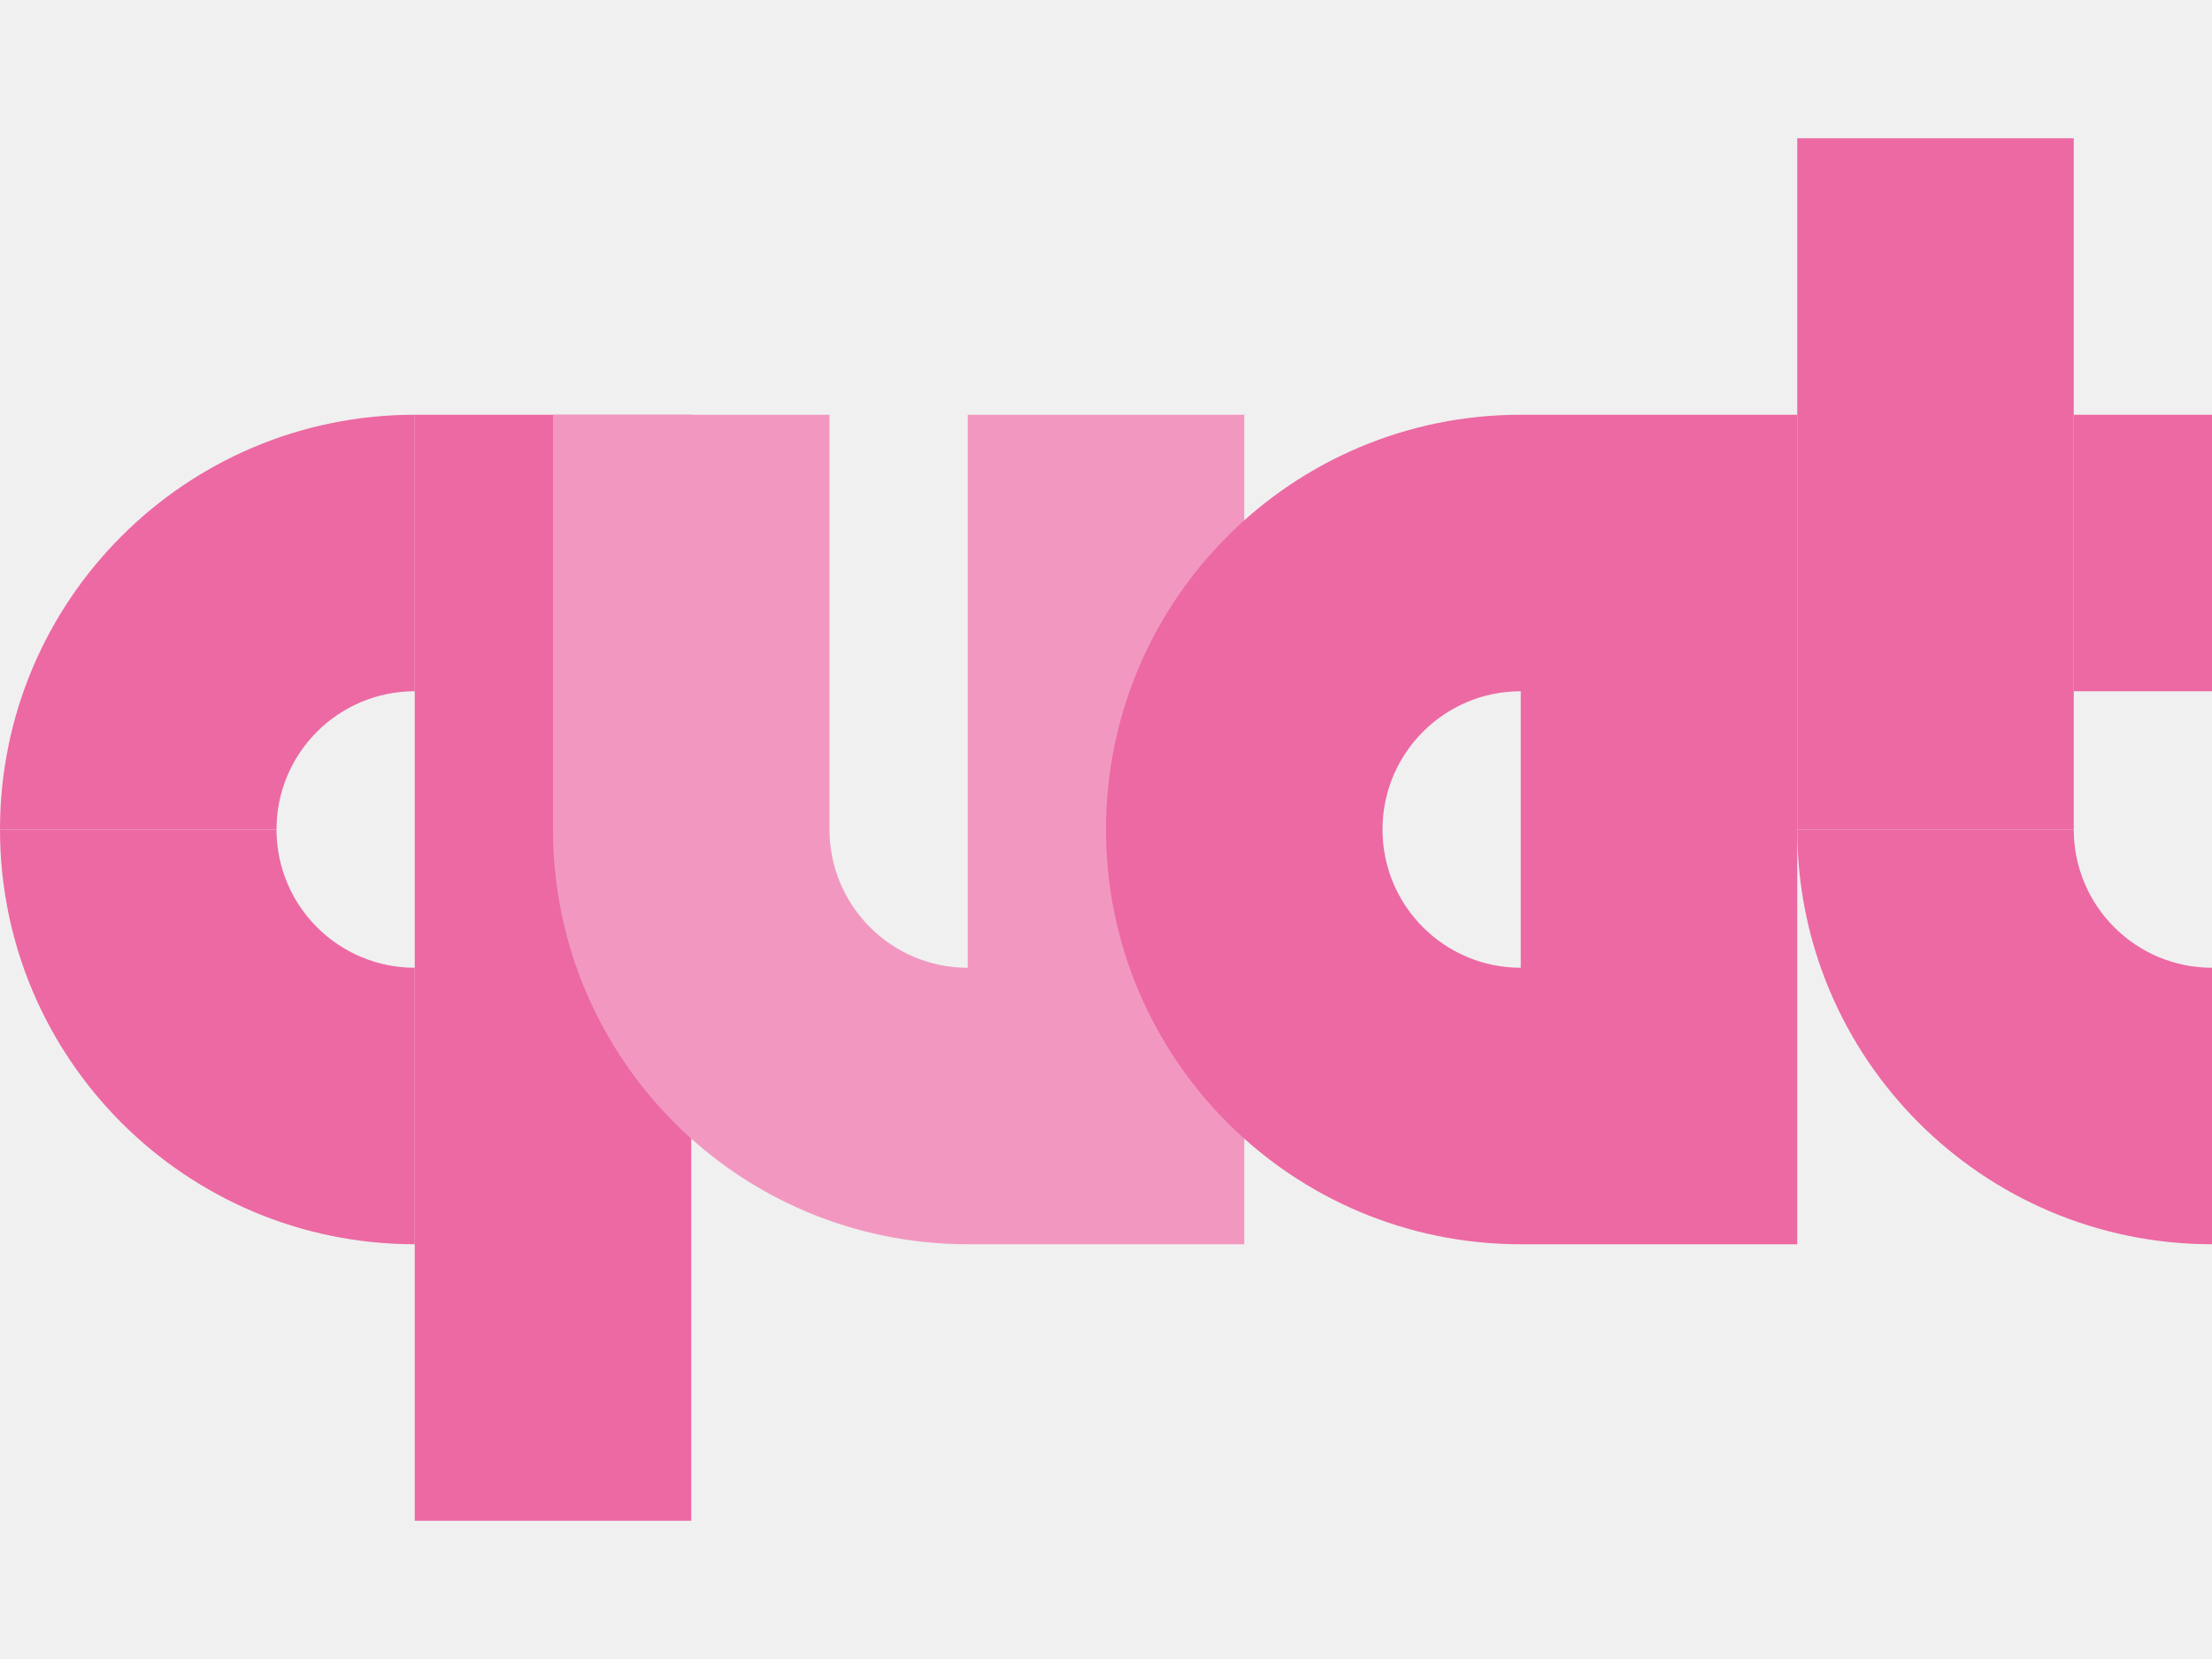
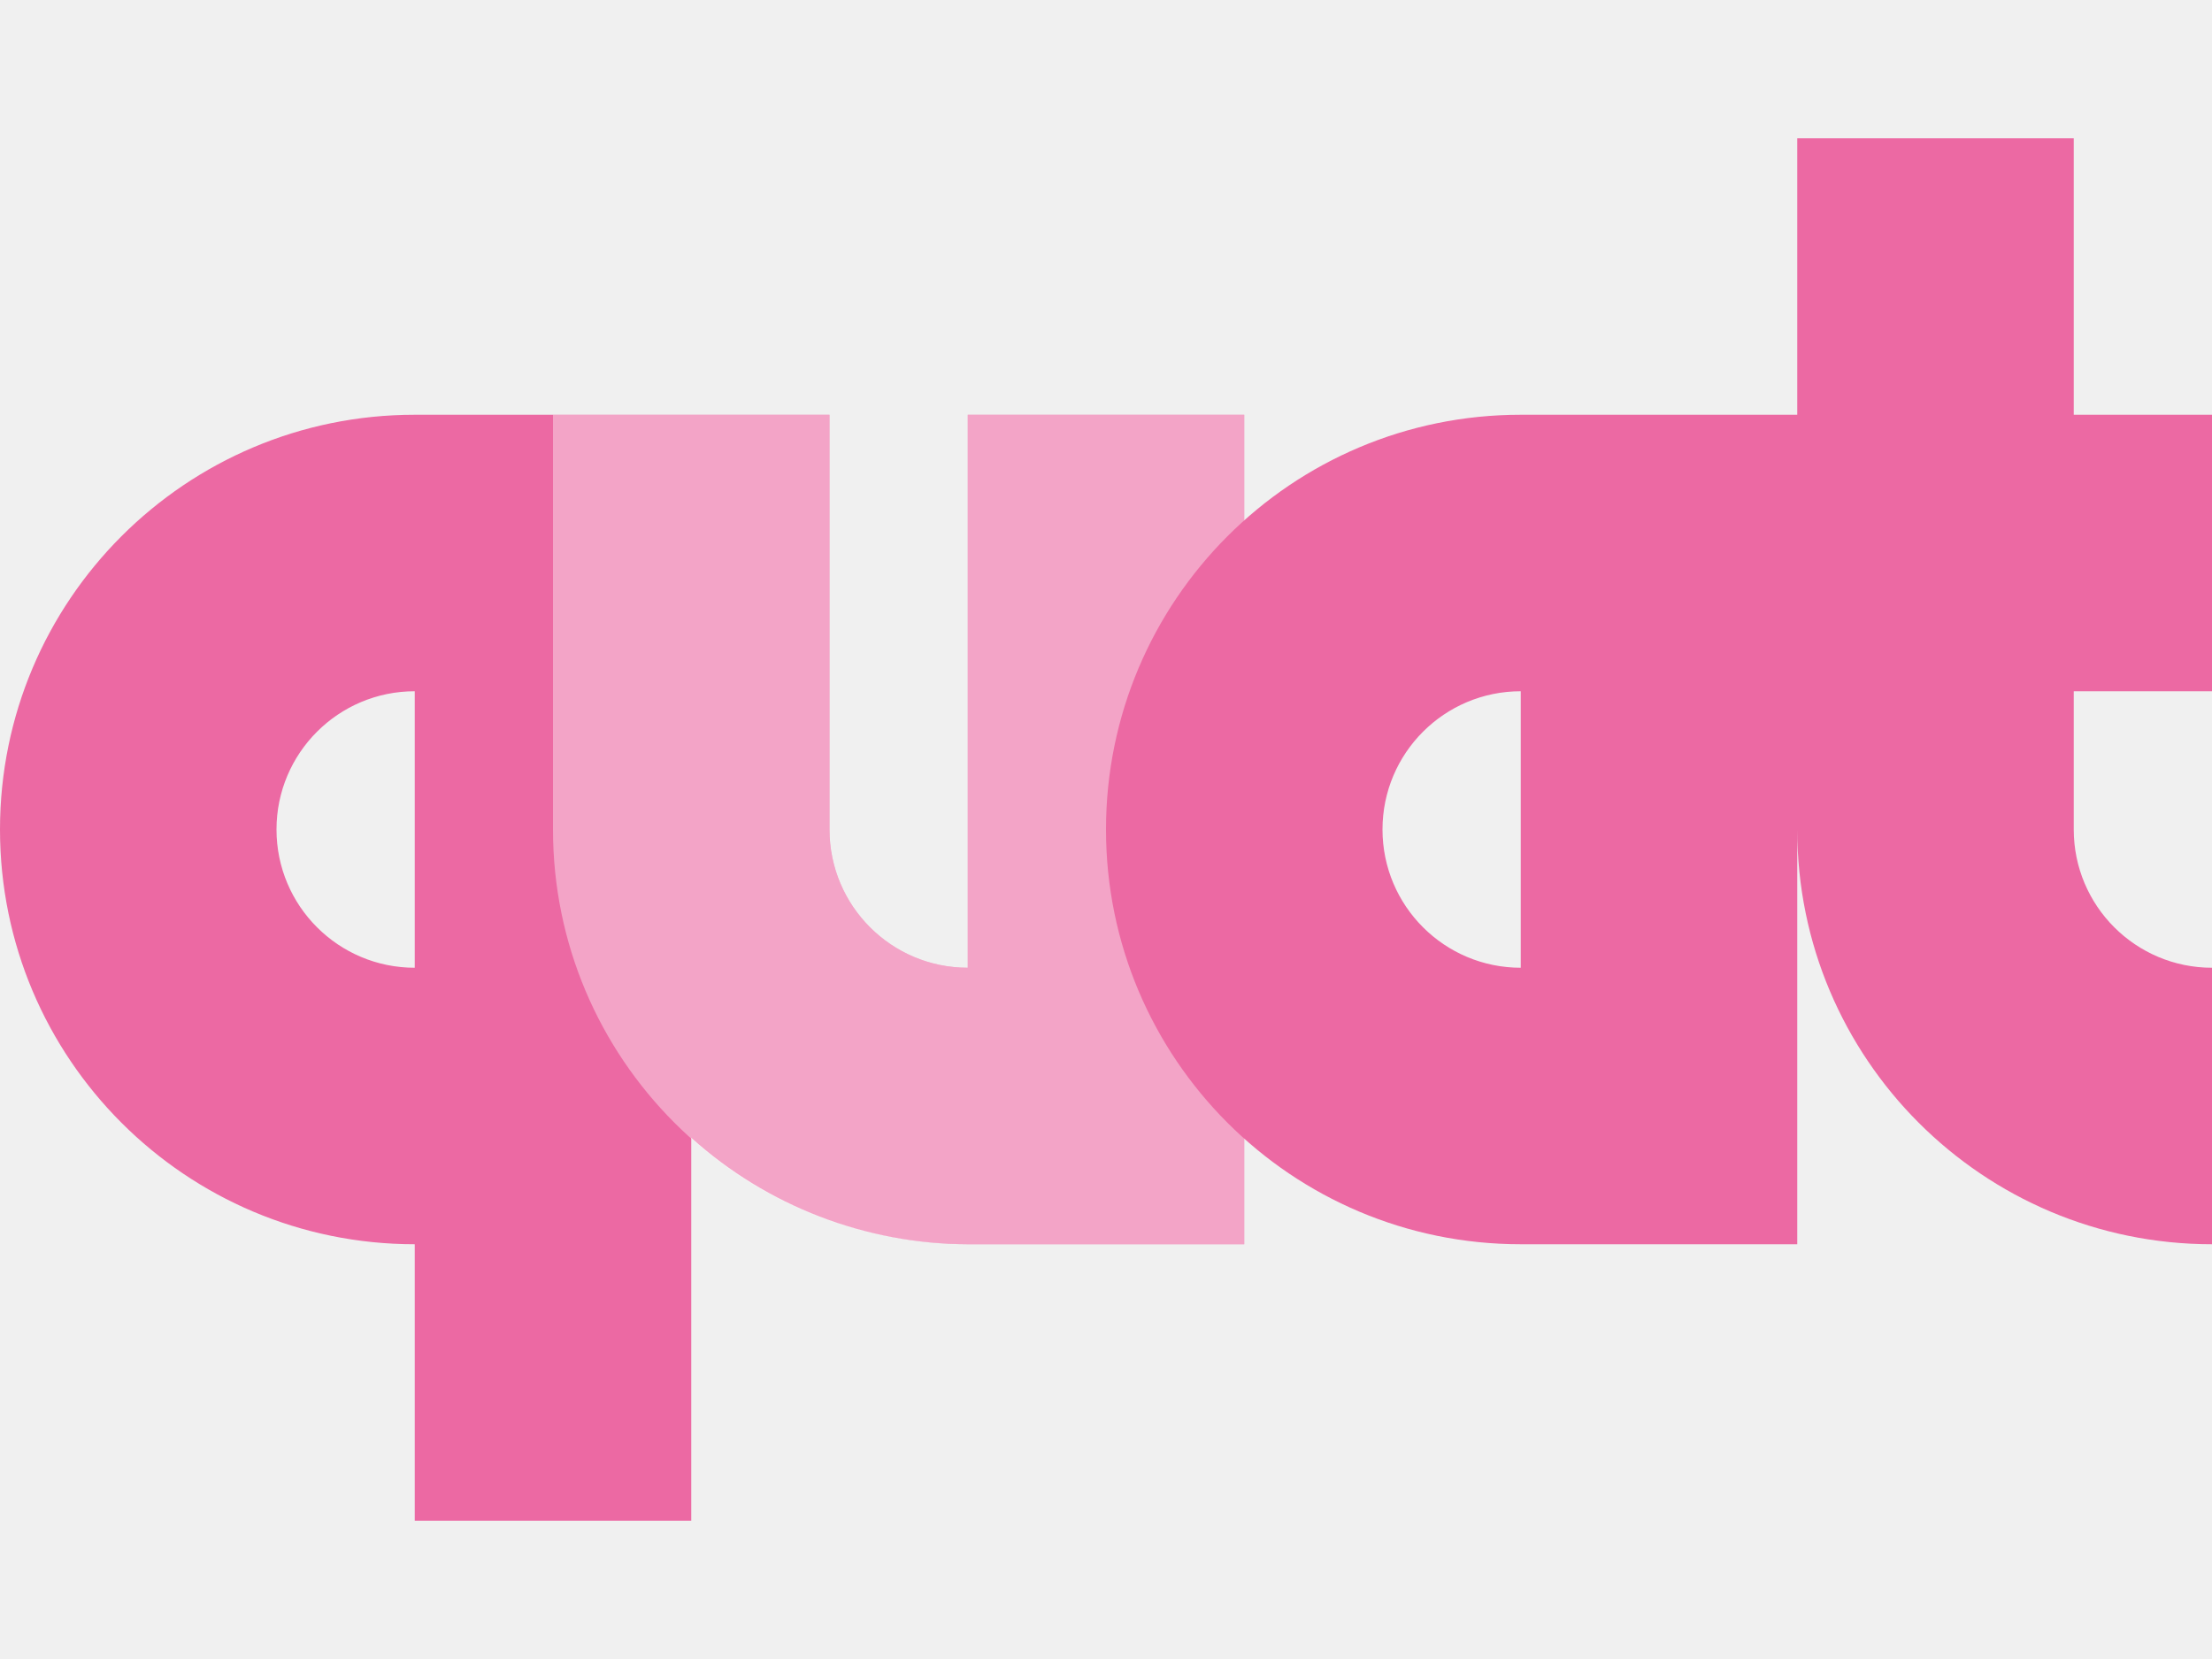
<svg xmlns="http://www.w3.org/2000/svg" width="16" height="12" viewBox="0 0 16 12" id="svg2" version="1.1">
  <defs id="defs4" />
  <g id="layer1" transform="translate(0,-1040.362)">
-     <path style="fill:#ec69a3;fill-opacity:1;stroke:none;stroke-width:2;stroke-linecap:butt;stroke-linejoin:round;stroke-miterlimit:4;stroke-dasharray:none;stroke-opacity:1" d="m 3,1049.362 a 3,3 0 0 1 -3,-3 l 2,0 a 1,1 0 0 0 1,1 l 0,2 z" id="path4843" />
-     <path id="path4845" d="m 3,1043.362 a 3,3 0 0 0 -3,3 l 2,0 a 1,1 0 0 1 1,-1 l 0,-2 z" style="fill:#ec69a3;fill-opacity:1;stroke:none;stroke-width:2;stroke-linecap:butt;stroke-linejoin:round;stroke-miterlimit:4;stroke-dasharray:none;stroke-opacity:1" />
-     <rect style="fill:#ec69a3;fill-opacity:1;stroke:none;stroke-width:2;stroke-linecap:butt;stroke-linejoin:round;stroke-miterlimit:4;stroke-dasharray:none;stroke-opacity:1" id="rect4847" width="2" height="8" x="3" y="-1051.362" transform="scale(1,-1)" />
-     <rect y="-1046.362" x="13" height="5" width="2" id="rect4293-6" style="fill:#ec69a3;fill-opacity:1;stroke:none;stroke-width:2;stroke-linecap:butt;stroke-linejoin:round;stroke-miterlimit:4;stroke-dasharray:none;stroke-opacity:1" transform="scale(1,-1)" />
-     <rect style="fill:#ec69a3;fill-opacity:1;stroke:none;stroke-width:2;stroke-linecap:butt;stroke-linejoin:round;stroke-miterlimit:4;stroke-dasharray:none;stroke-opacity:1" id="rect4295-2" width="1" height="2" x="15" y="-1045.362" transform="scale(1,-1)" />
-     <path id="path4297-9" d="m 16,1049.362 a 3,3 0 0 1 -3,-3 l 2,0 a 1,1 0 0 0 1,1 l 0,2 z" style="fill:#ec69a3;fill-opacity:1;stroke:none;stroke-width:2;stroke-linecap:butt;stroke-linejoin:round;stroke-miterlimit:4;stroke-dasharray:none;stroke-opacity:1" />
-     <path style="fill:#f298c0;fill-opacity:1;stroke:none;stroke-width:2;stroke-linecap:butt;stroke-linejoin:round;stroke-miterlimit:4;stroke-dasharray:none;stroke-opacity:1" d="m 4,1043.362 0,3 a 3,3 0 0 0 3,3 l 2,0 0,-6 -2,0 0,4 a 1,1 0 0 1 -1,-1 l 0,-3 -2,0 z" id="rect4366" />
-     <path style="fill:#ec69a3;fill-opacity:1;stroke:none;stroke-width:2;stroke-linecap:butt;stroke-linejoin:round;stroke-miterlimit:4;stroke-dasharray:none;stroke-opacity:1" d="M 11 3 A 3 3 0 0 0 8 6 A 3 3 0 0 0 11 9 L 13 9 L 13 3 L 11 3 z M 11 5 L 11 7 A 1 1 0 0 1 10 6 A 1 1 0 0 1 11 5 z " transform="translate(0,1040.362)" id="path4849" />
+     <path style="fill:#ec69a3;fill-opacity:1;stroke:none;stroke-width:2;stroke-linecap:butt;stroke-linejoin:round;stroke-miterlimit:4;stroke-dasharray:none;stroke-opacity:1" d="M 3 3 A 3 3 0 0 0 0 6 A 3 3 0 0 0 3 9 L 3 11 L 5 11 L 5 8.23 A 3 3 0 0 0 7 9 L 9 9 L 9 3 L 7 3 L 7 7 A 1 1 0 0 1 6 6 L 6 3 L 5 3 L 4 3 L 3 3 z M 3 5 L 3 7 A 1 1 0 0 1 2 6 A 1 1 0 0 1 3 5 z " transform="translate(0,1040.362)" id="path4843" />
+     <path id="path4276" d="m 4,1043.362 v 3 a 3,3 0 0 0 3,3 h 2 v -6 H 7 v 4 a 1,1 0 0 1 -1,-1 v -3 z" style="fill:#ffffff;fill-opacity:0.392;stroke:none;stroke-width:2;stroke-linecap:butt;stroke-linejoin:round;stroke-miterlimit:4;stroke-dasharray:none;stroke-opacity:1" />
+     <path style="fill:#ec69a3;fill-opacity:1;stroke:none;stroke-width:2;stroke-linecap:butt;stroke-linejoin:round;stroke-miterlimit:4;stroke-dasharray:none;stroke-opacity:1" d="M 13 1 L 13 3 L 11 3 A 3 3 0 0 0 8 6 A 3 3 0 0 0 11 9 L 13 9 L 13 6 A 3 3 0 0 0 16 9 L 16 7 A 1 1 0 0 1 15 6 L 15 5 L 16 5 L 16 3 L 15 3 L 15 1 L 13 1 z M 11 5 L 11 7 A 1 1 0 0 1 10 6 A 1 1 0 0 1 11 5 z " transform="translate(0,1040.362)" id="rect4293-6" />
  </g>
</svg>
